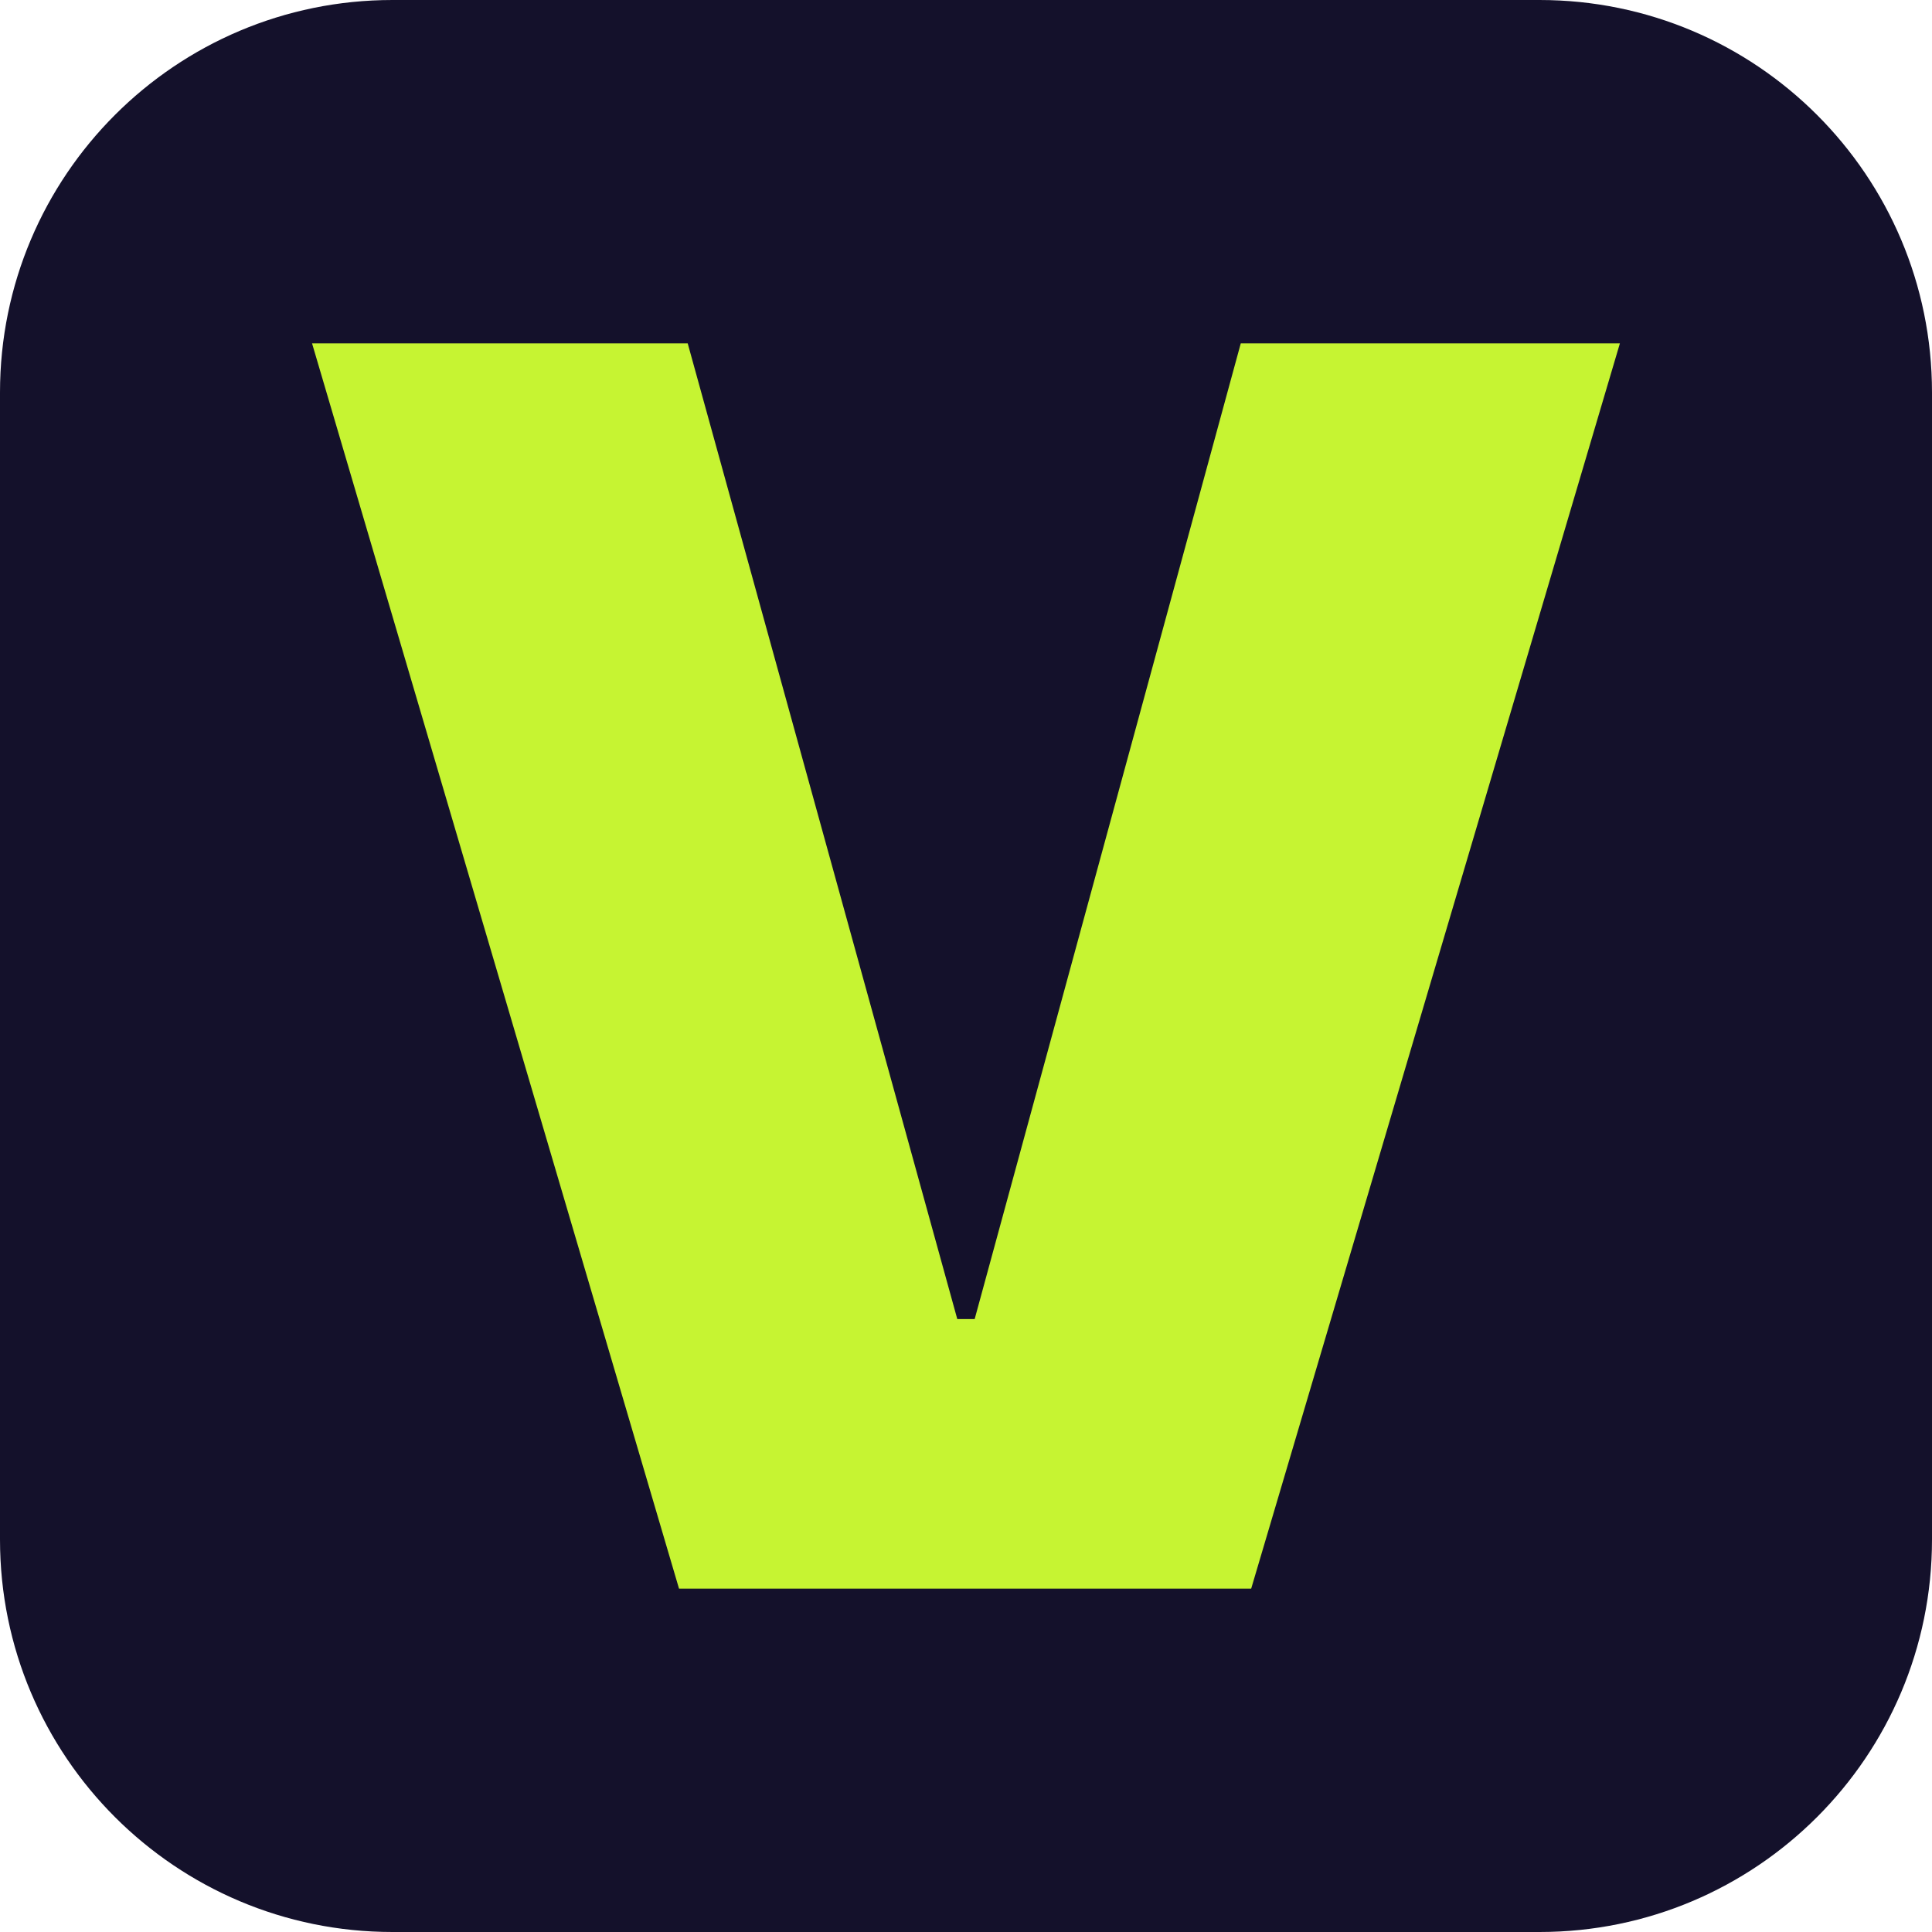
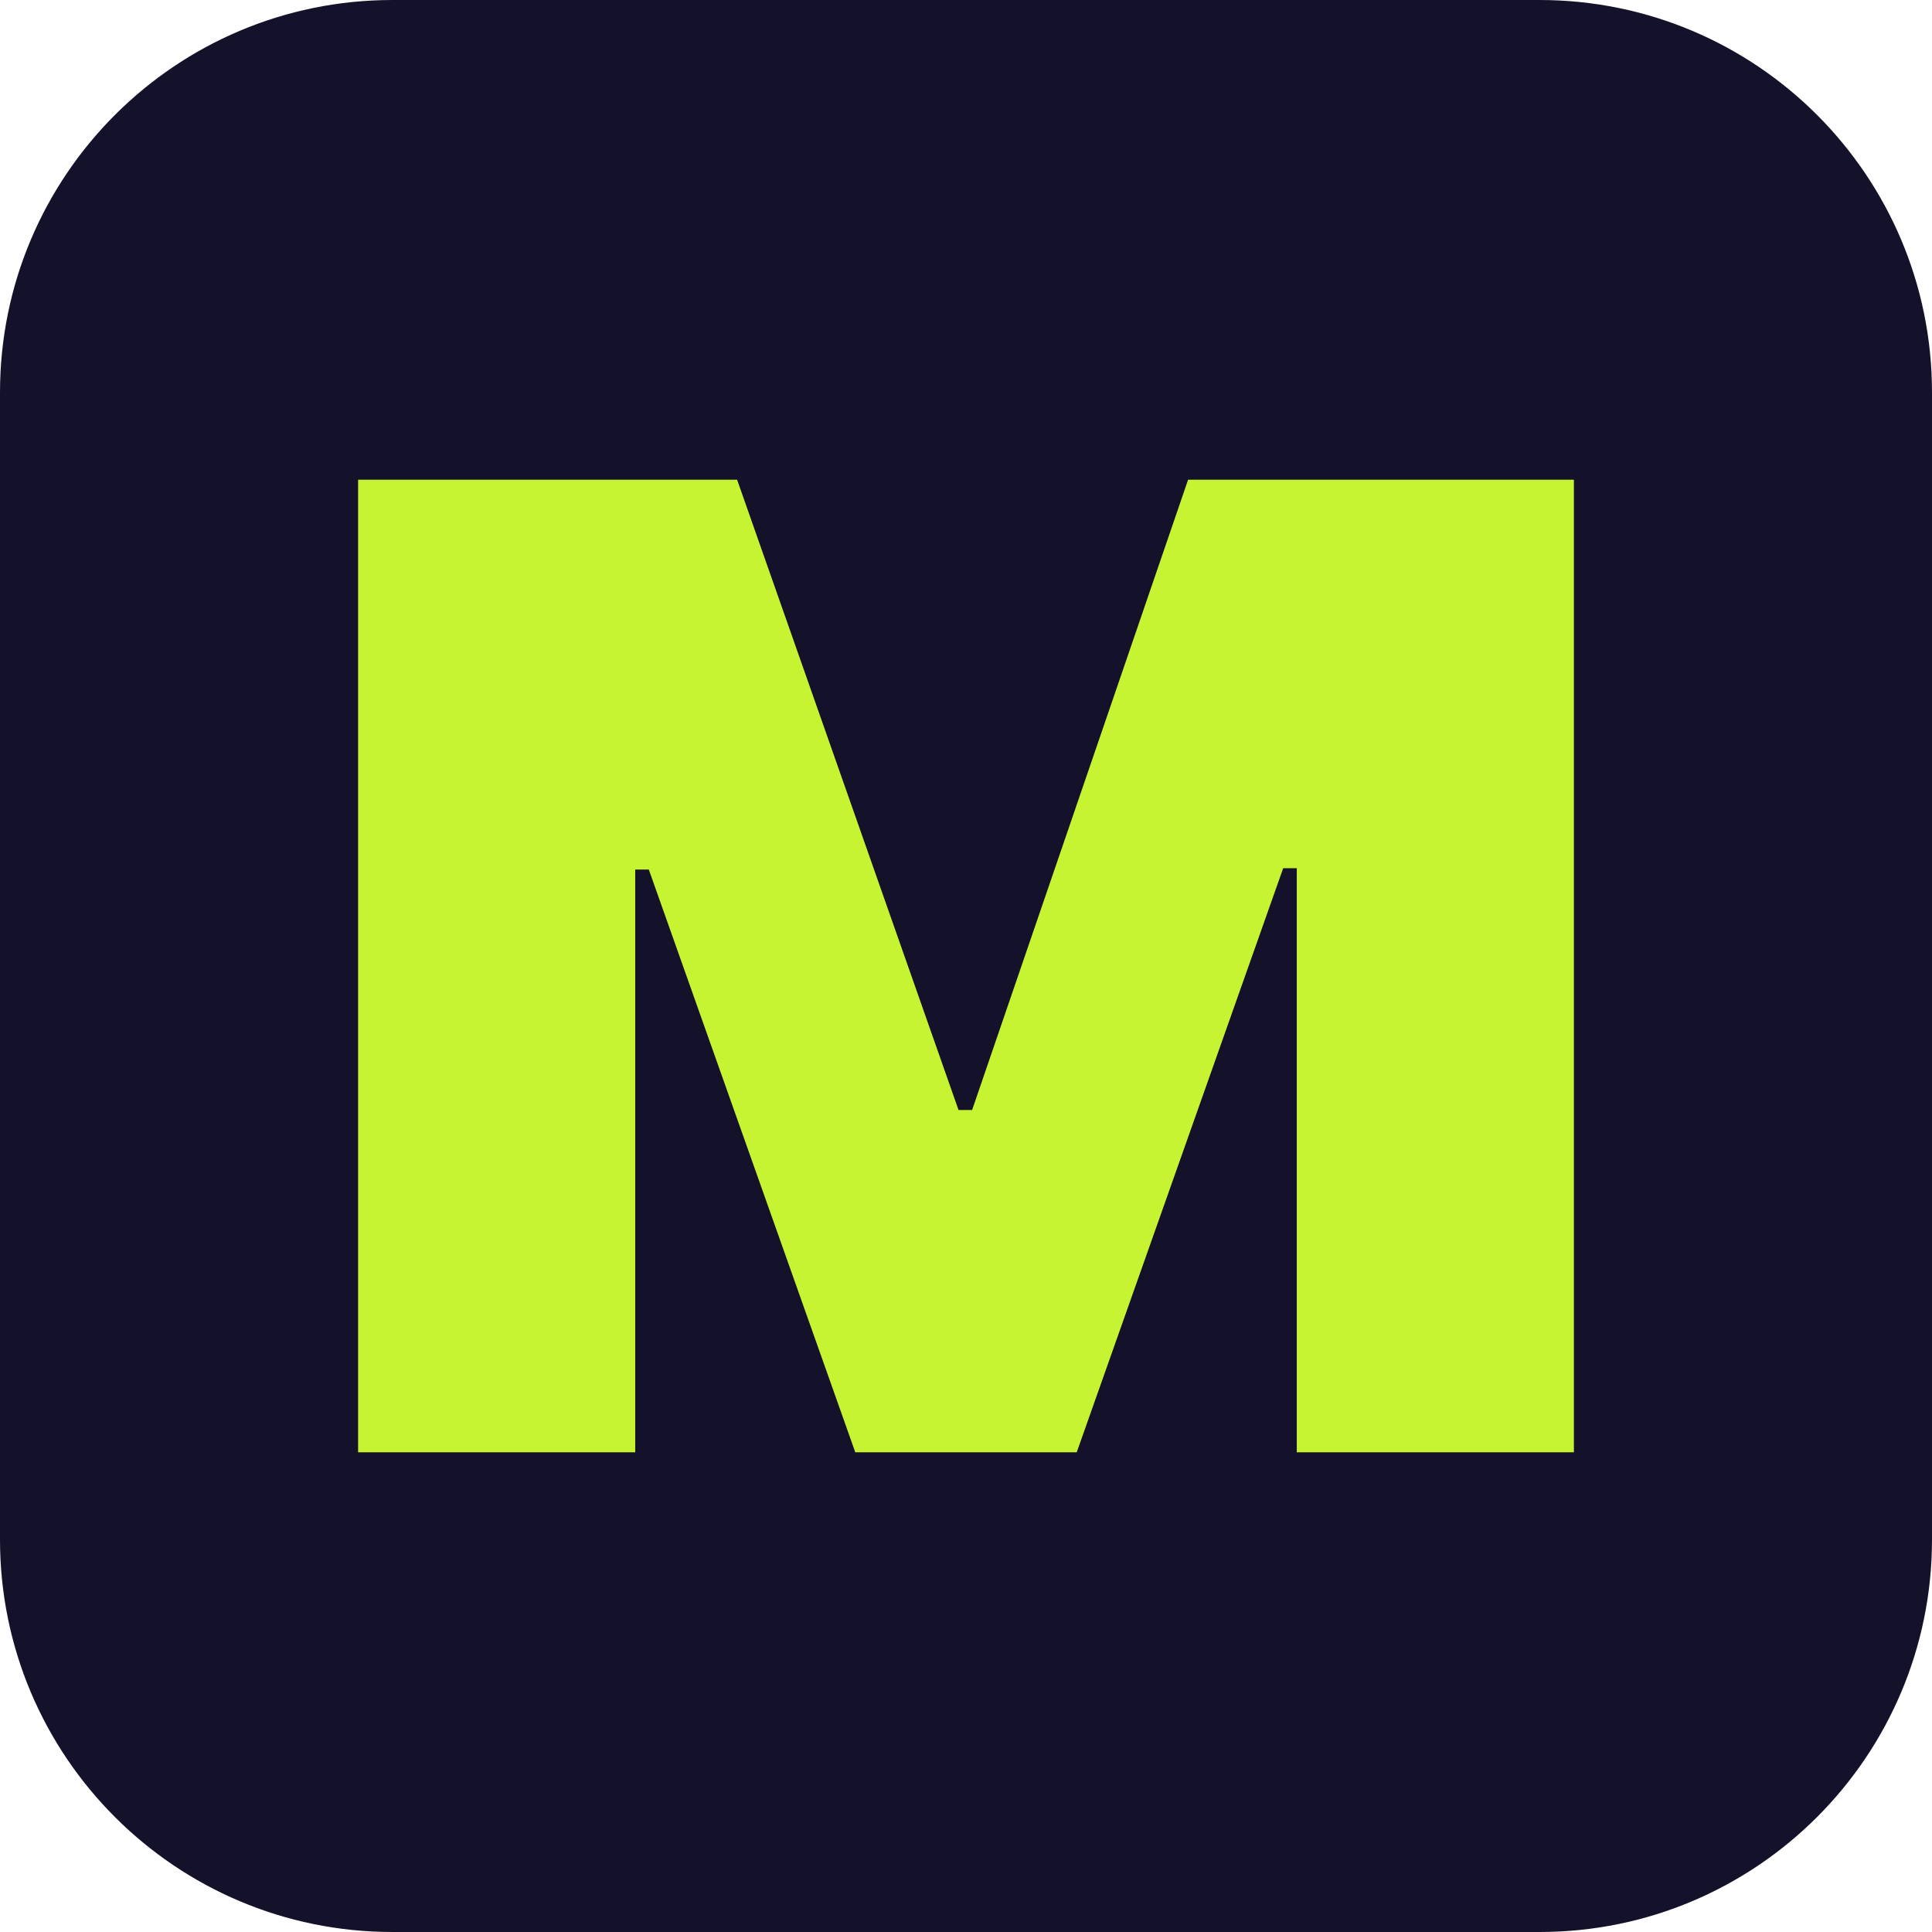
- <svg xmlns="http://www.w3.org/2000/svg" viewBox="0 0 512 512" role="img" aria-label="Volley">
+ <svg xmlns="http://www.w3.org/2000/svg" viewBox="0 0 512 512" role="img" aria-label="ManyArms">
  <rect width="512" height="512" rx="104" fill="#14112B" />
-   <path transform="translate(78.09 421.00) scale(0.46089)" fill="#C6F432" d="M550.0 0H221.0L10.0 -716H226.0L381.0 -155H391.0L544.0 -716H762.0Z" />
+   <path transform="translate(74.38 384.88) scale(0.36)" fill="#C6F432" d="M261 0H57V-716H336L499 -252H509L668 -716H952V0H748V-430H738L586 0H423L271 -429H261Z" />
</svg>
